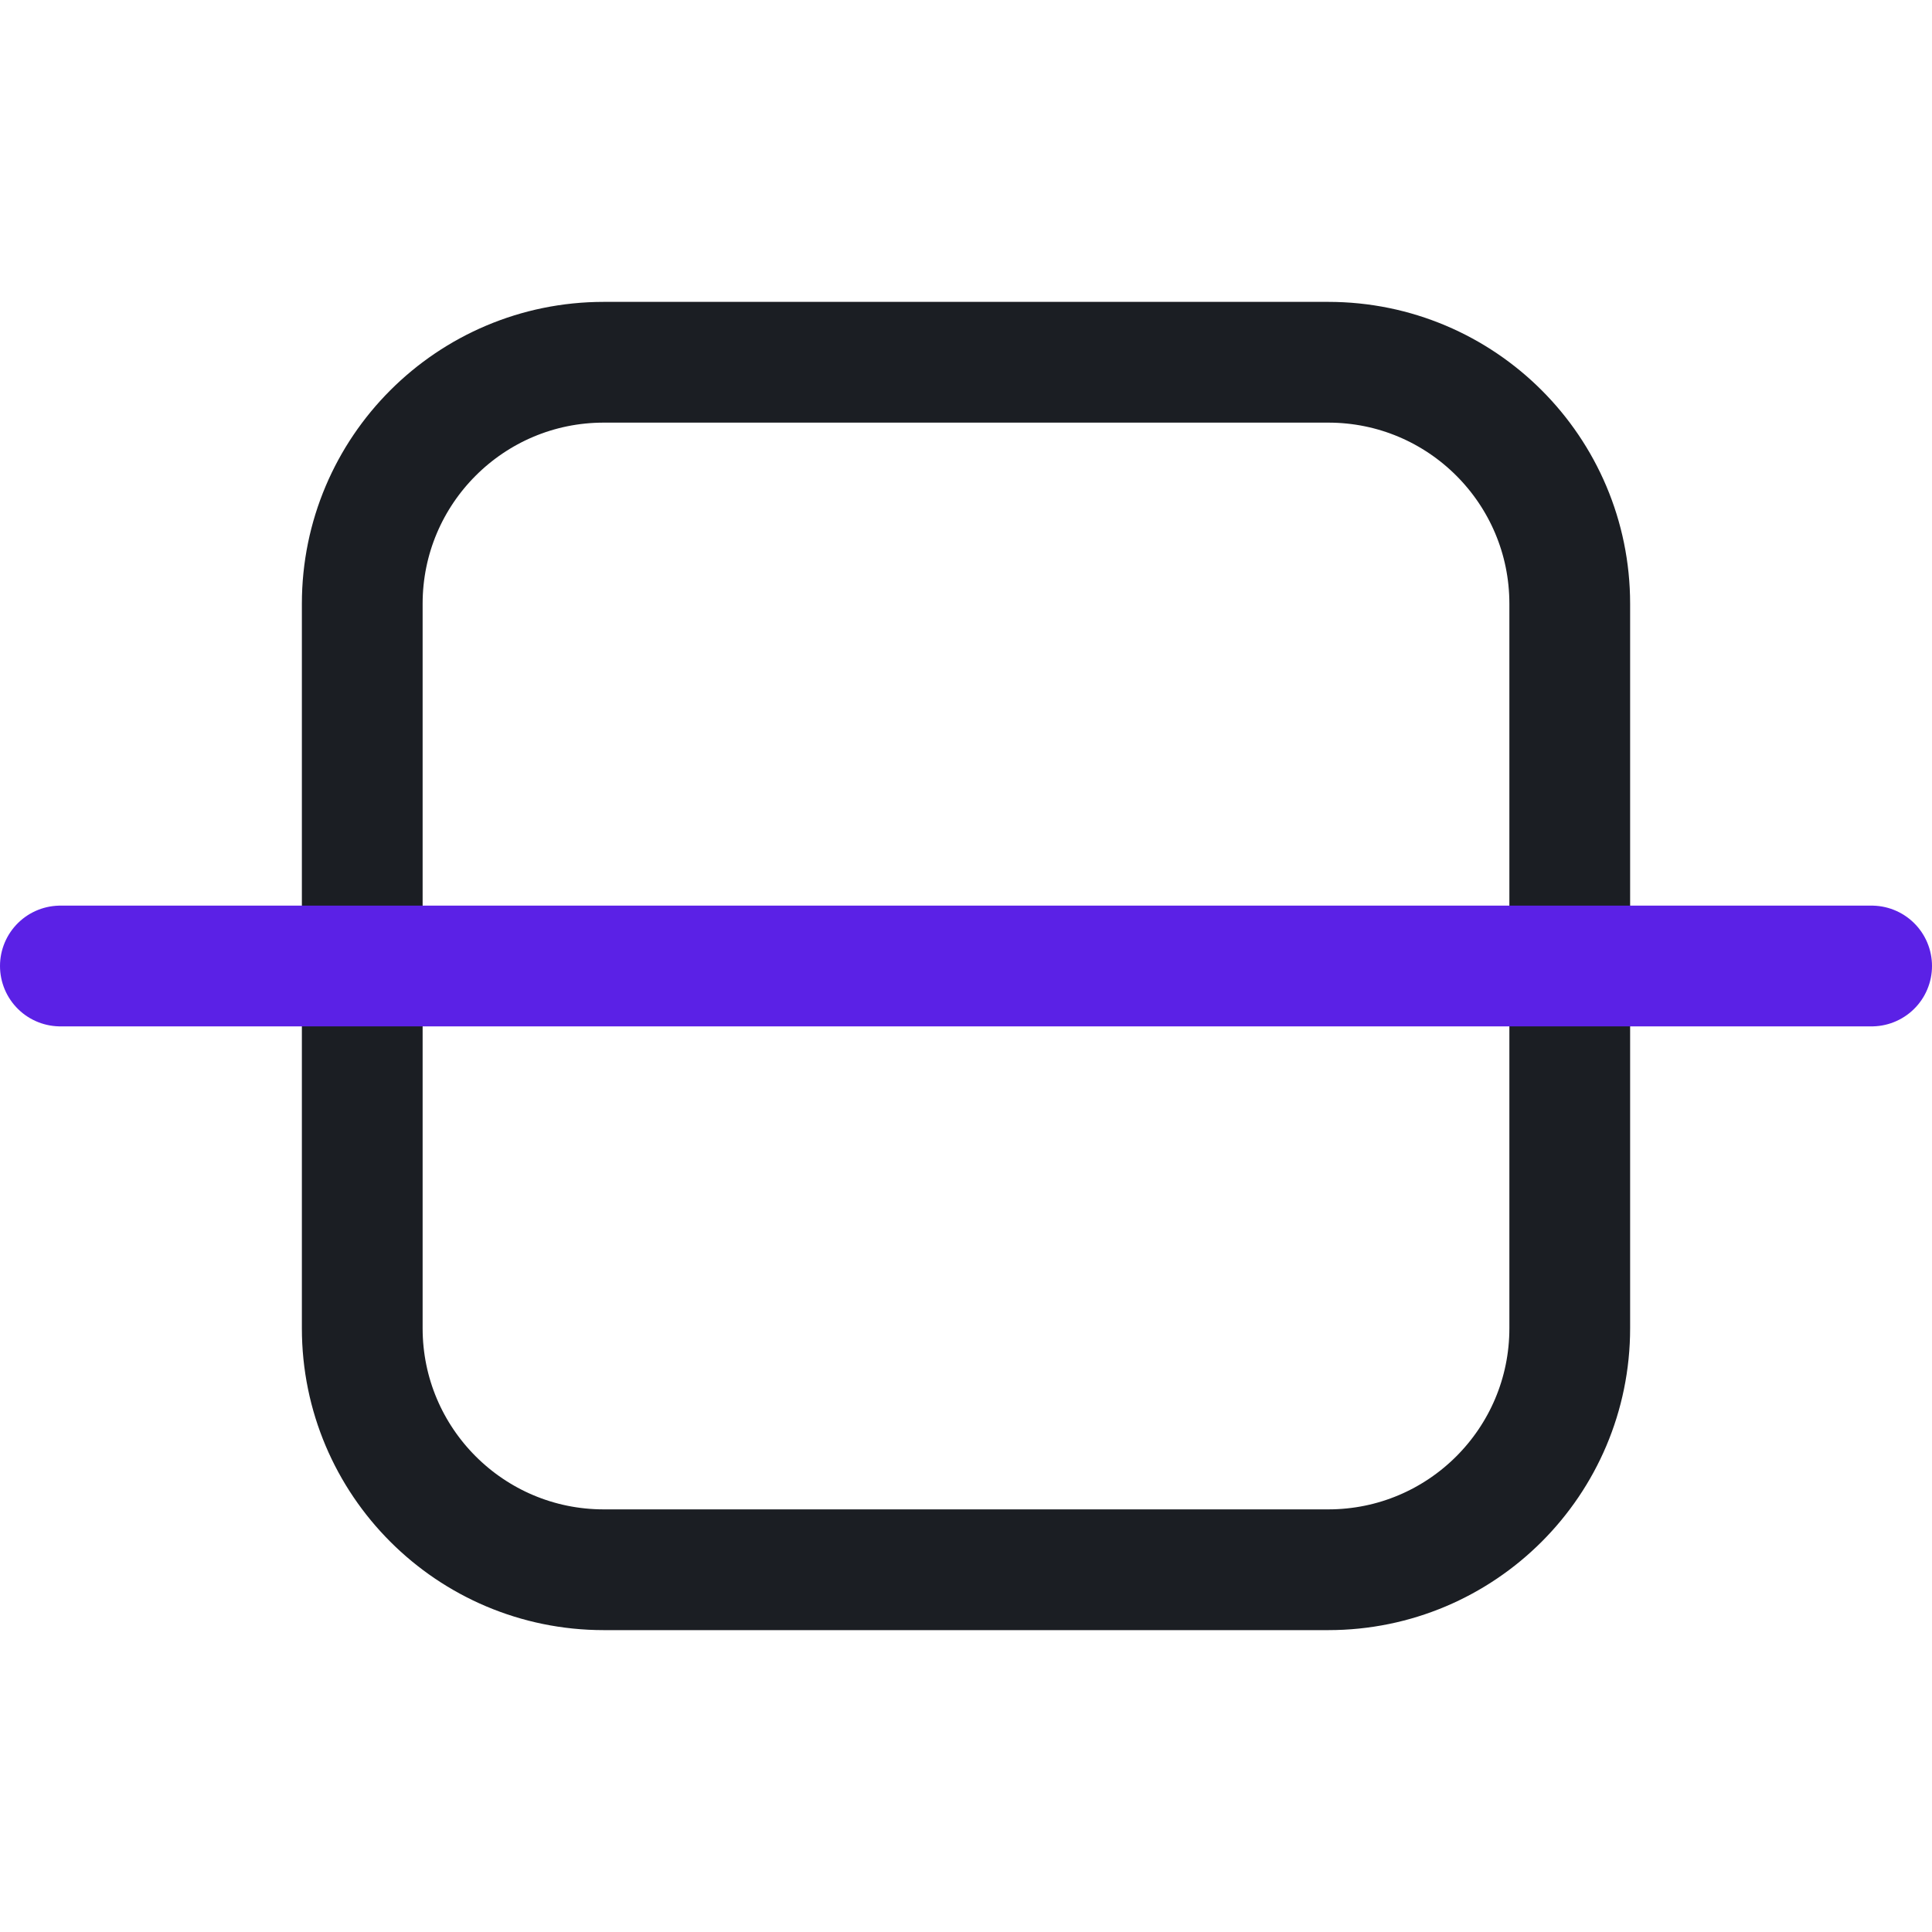
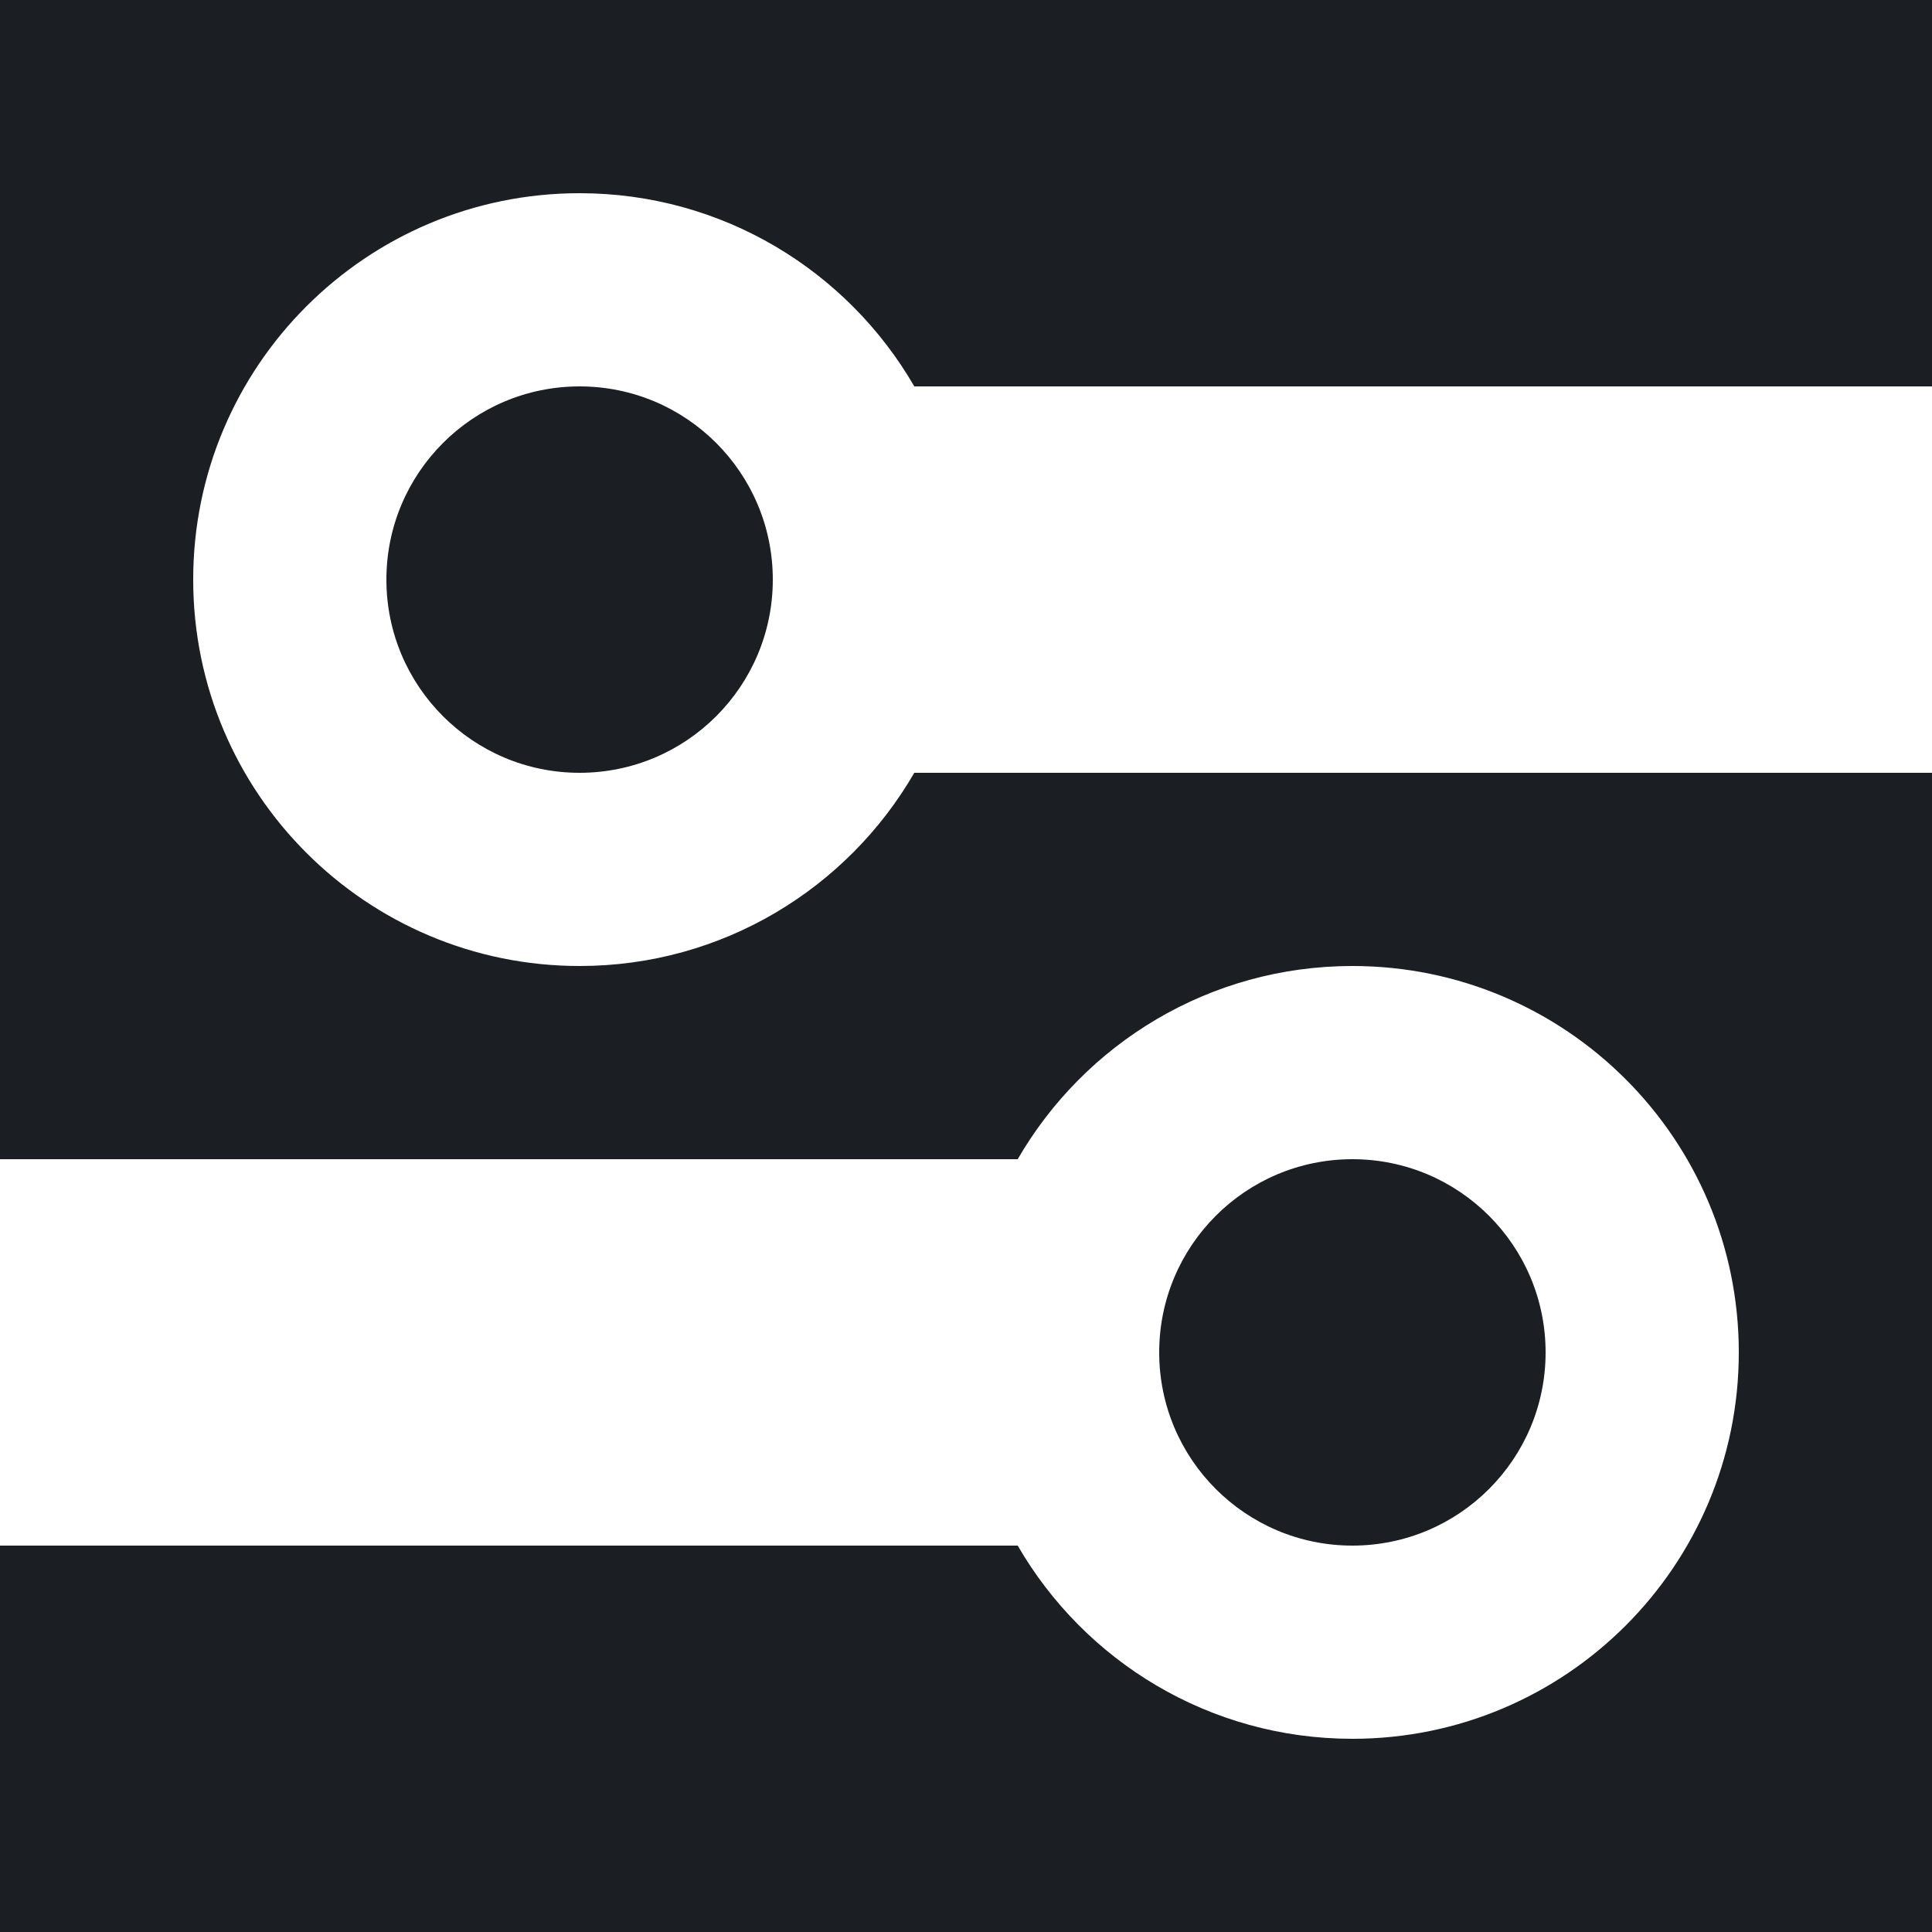
- <svg xmlns="http://www.w3.org/2000/svg" width="32" height="32" viewBox="0 0 32 32" fill="none">
-   <rect x="6" y="6" width="20" height="20" rx="4" stroke="#1b1e23" stroke-width="2" />
-   <line x1="1" y1="16" x2="31" y2="16" stroke="#5b21e6" stroke-width="2" stroke-linecap="round" />
+ <svg xmlns="http://www.w3.org/2000/svg" width="32" height="32" viewBox="0 0 1024 1024" fill="none">
+   <path d="M1024 204.8H484.598C449.187 143.586 383.004 102.4 307.2 102.4C194.092 102.4 102.4 194.092 102.4 307.2C102.4 420.308 194.092 512 307.2 512C383.004 512 449.187 470.814 484.598 409.6H1024V1024H0V819.2H539.402C574.813 880.414 640.996 921.6 716.8 921.6C829.908 921.6 921.6 829.908 921.6 716.8C921.6 603.692 829.908 512 716.8 512C640.996 512 574.813 553.186 539.402 614.4H0V0H1024V204.8Z" fill="#1b1e23" />
+   <path d="M716.8 614.4C773.354 614.4 819.2 660.246 819.2 716.8C819.2 773.354 773.354 819.2 716.8 819.2C660.246 819.2 614.4 773.354 614.4 716.8C614.4 660.246 660.246 614.4 716.8 614.4Z" fill="#1b1e23" />
+   <path d="M307.2 204.8C363.754 204.8 409.6 250.646 409.6 307.2C409.6 363.754 363.754 409.6 307.2 409.6C250.646 409.6 204.8 363.754 204.8 307.2C204.8 250.646 250.646 204.8 307.2 204.8Z" fill="#1b1e23" />
</svg>
